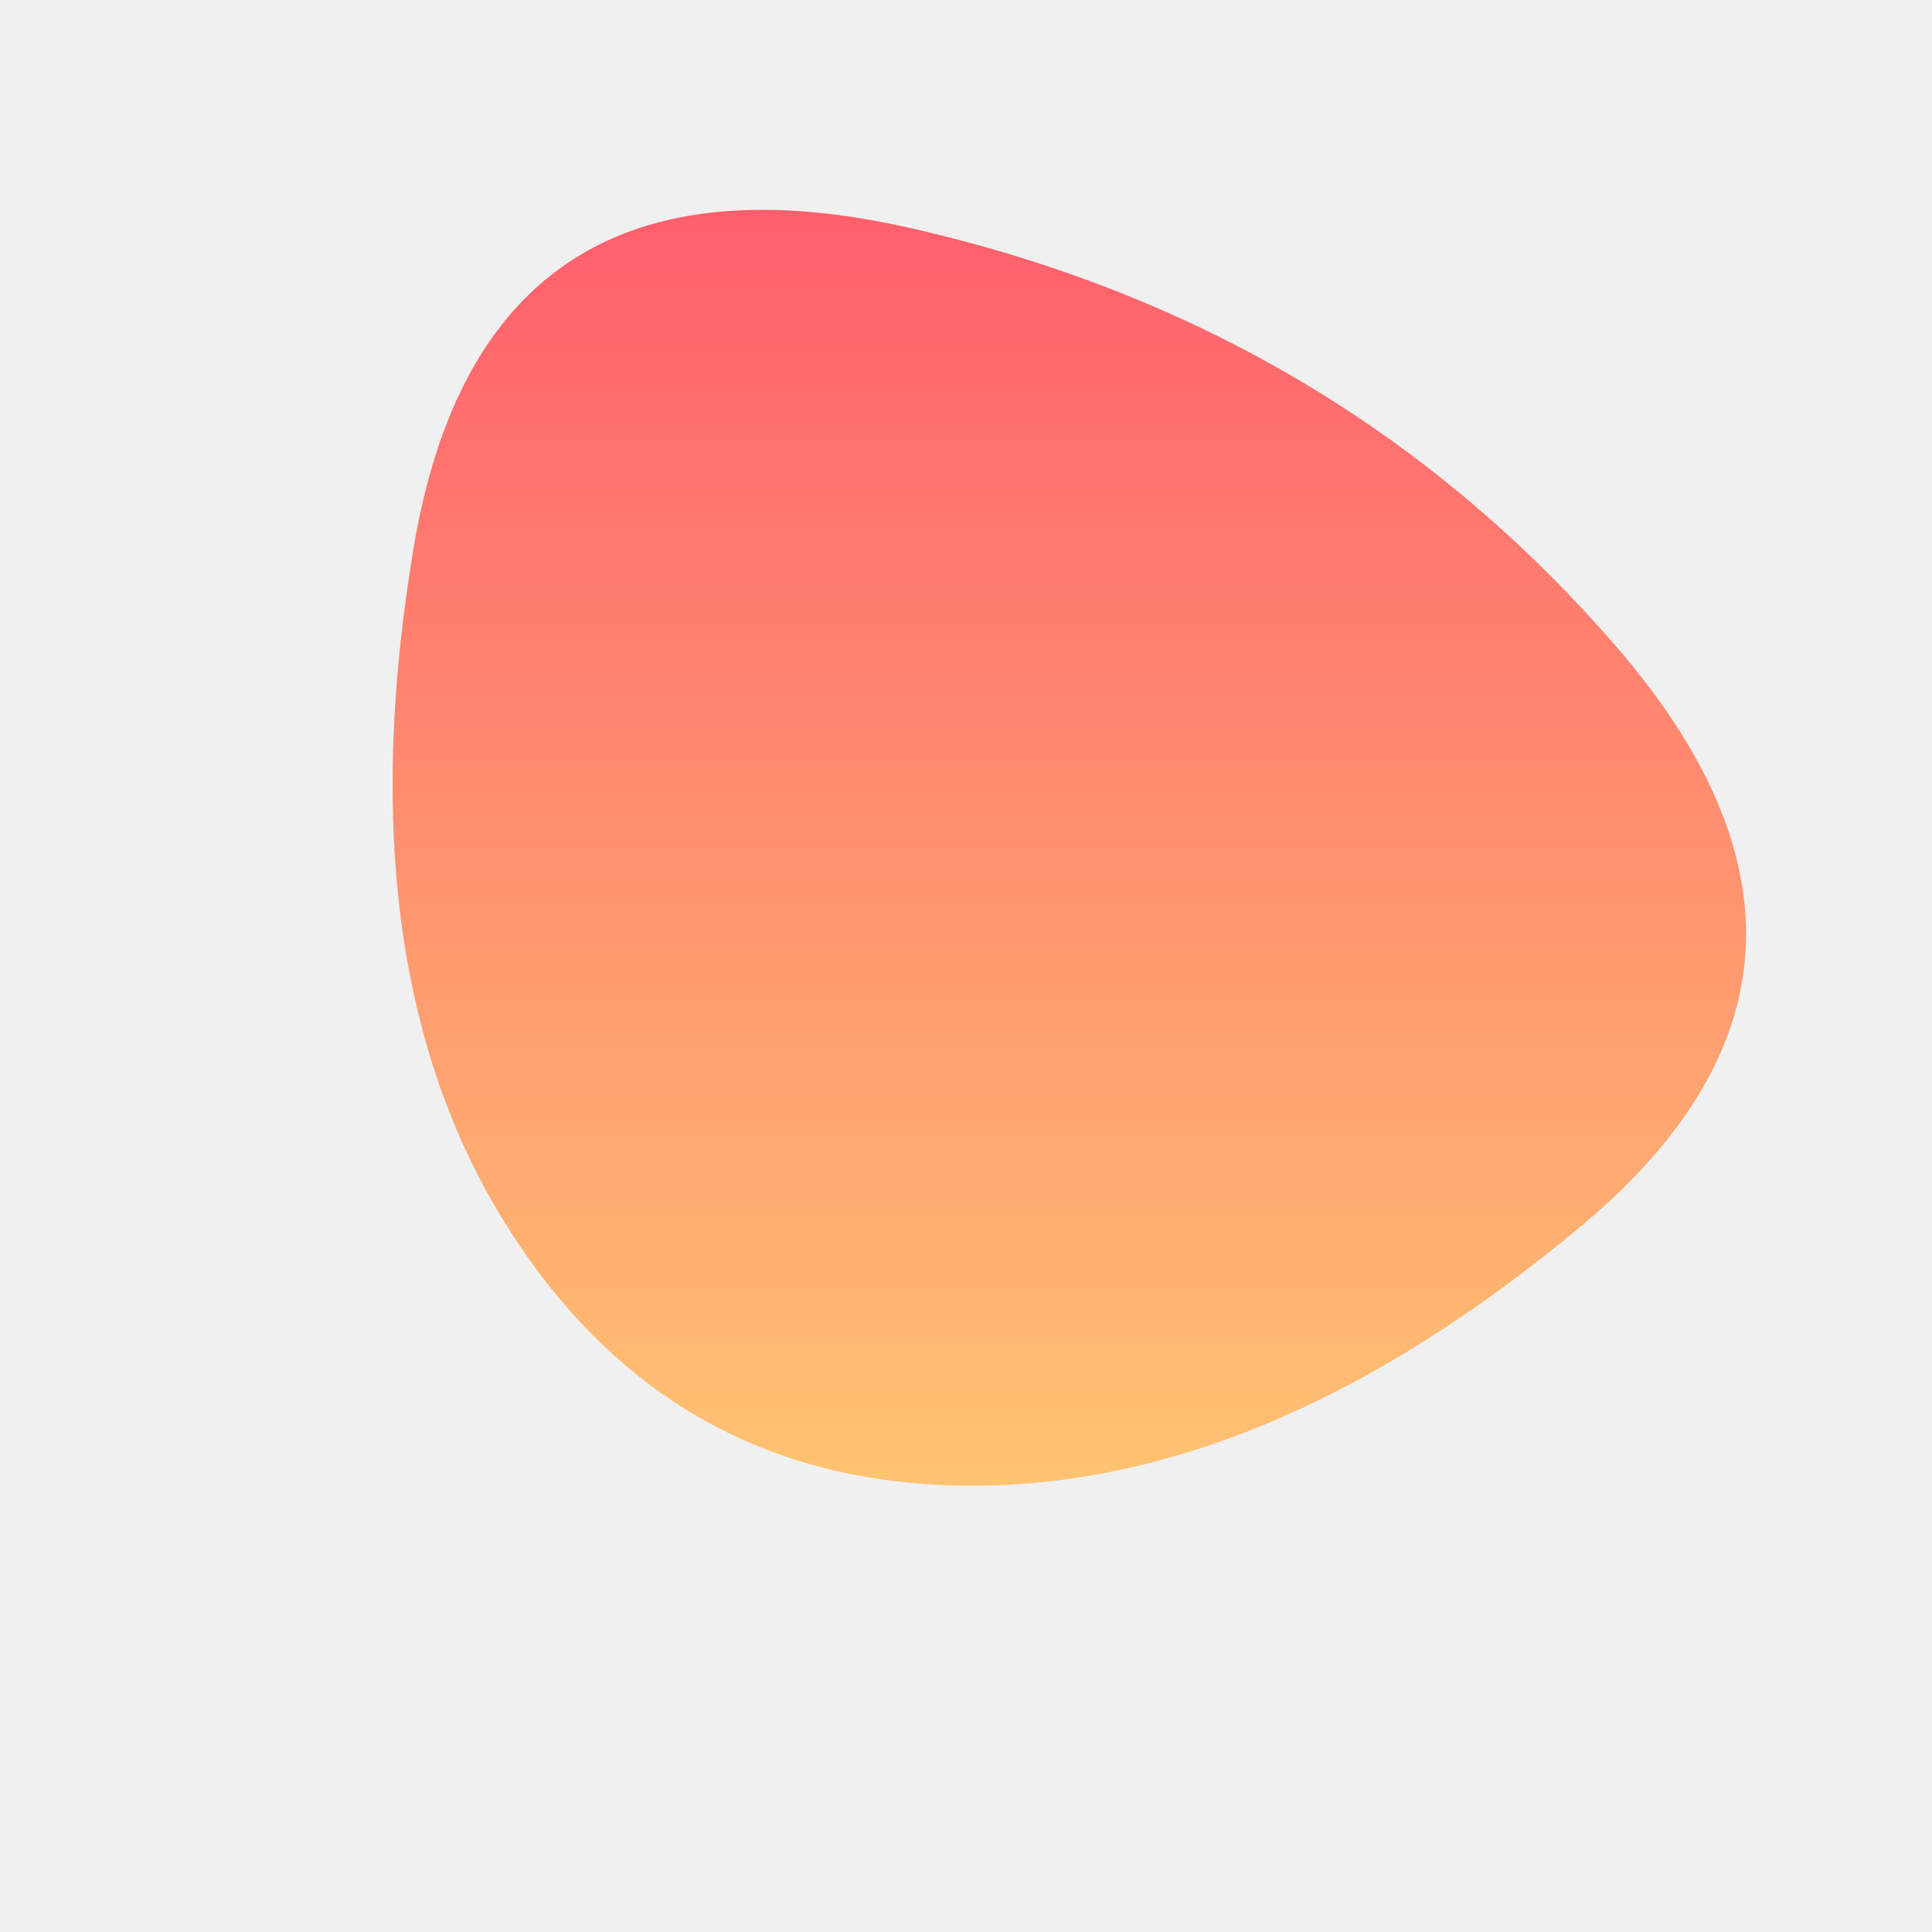
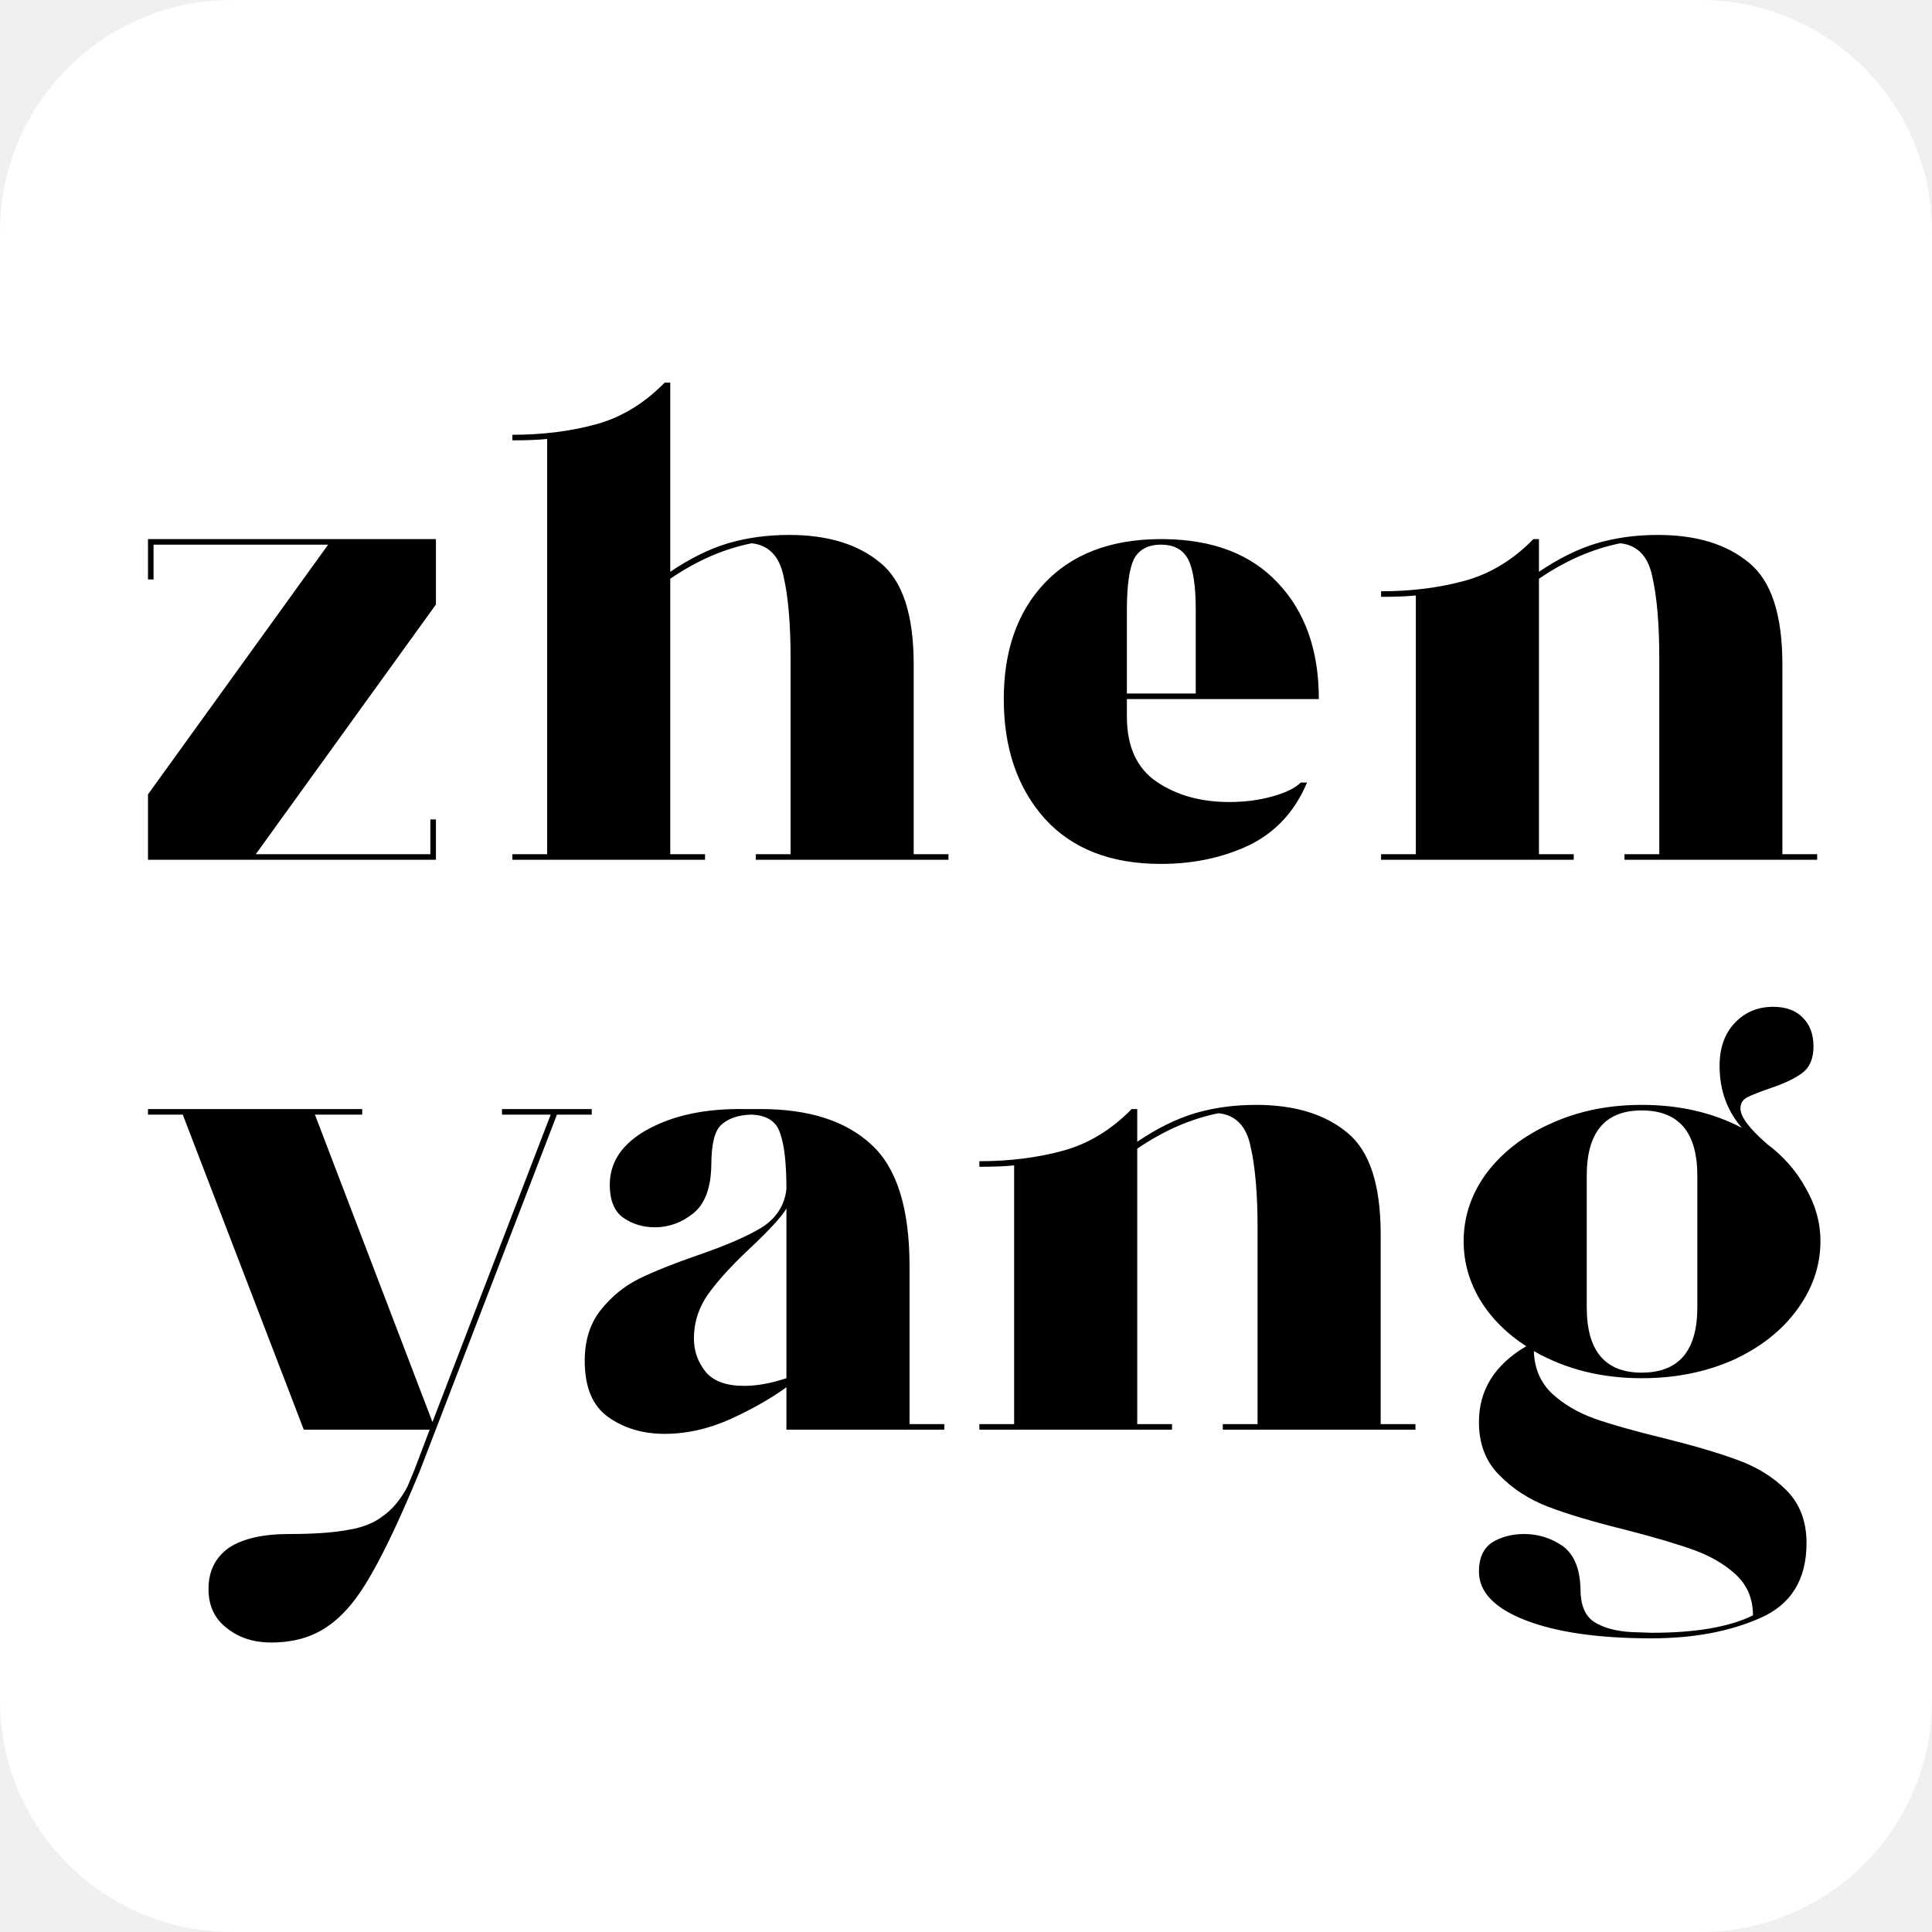
- <svg xmlns="http://www.w3.org/2000/svg" viewBox="0 0 500 500" width="100%" id="blobSvg">
-   <defs>
-     <linearGradient id="gradient" x1="0%" y1="0%" x2="0%" y2="100%">
-       <stop offset="0%" style="stop-color: rgb(255, 95, 109);" />
-       <stop offset="100%" style="stop-color: rgb(255, 195, 113);" />
-     </linearGradient>
-   </defs>
-   <path id="blob" d="M409,317.5Q328,385,250.5,384.5Q173,384,131,317Q89,250,107,142Q125,34,235.5,59Q346,84,418,167Q490,250,409,317.5Z" fill="url(#gradient)" />
+ <svg xmlns="http://www.w3.org/2000/svg" width="200" height="200" viewBox="0 0 200 200" fill="none">
+   <rect width="200" height="200" rx="24" fill="white" />
+   <path d="M45.128 62.576L26.48 88.424H44.552V84.824H45.128V89H15.32V82.232L33.968 56.384H15.896V59.984H15.32V55.808H45.128V62.576ZM98.185 88.424V89H81.841H78.241V88.424H81.841V68.12C81.841 64.616 81.601 61.808 81.121 59.696C80.689 57.584 79.585 56.432 77.809 56.24C74.929 56.816 72.121 58.04 69.385 59.912V88.424H72.985V89H53.041V88.424H56.641V45.44C55.777 45.536 54.577 45.584 53.041 45.584V45.008C56.161 45.008 59.041 44.648 61.681 43.928C64.321 43.208 66.697 41.768 68.809 39.608H69.385V59.192C71.449 57.8 73.441 56.816 75.361 56.24C77.329 55.664 79.441 55.376 81.697 55.376C85.681 55.376 88.825 56.336 91.129 58.256C93.433 60.128 94.585 63.632 94.585 68.768V88.424H98.185ZM116.655 74.168C116.655 77.288 117.687 79.544 119.751 80.936C121.815 82.328 124.311 83.024 127.239 83.024C128.871 83.024 130.359 82.832 131.703 82.448C133.095 82.064 134.079 81.584 134.655 81.008H135.303C134.055 83.984 132.063 86.144 129.327 87.488C126.591 88.784 123.543 89.432 120.183 89.432C114.999 89.432 110.991 87.872 108.159 84.752C105.327 81.584 103.911 77.456 103.911 72.368C103.911 67.376 105.303 63.392 108.087 60.416C110.919 57.392 114.879 55.856 119.967 55.808H120.183H120.471C125.607 55.856 129.567 57.392 132.351 60.416C135.135 63.392 136.527 67.376 136.527 72.368H116.655V74.168ZM120.183 56.384C118.839 56.384 117.903 56.888 117.375 57.896C116.895 58.904 116.655 60.656 116.655 63.152V71.792H123.783V63.152C123.783 60.656 123.519 58.904 122.991 57.896C122.463 56.888 121.527 56.384 120.183 56.384ZM188.112 88.424V89H171.768H168.168V88.424H171.768V68.12C171.768 64.616 171.528 61.808 171.048 59.696C170.616 57.584 169.512 56.432 167.736 56.24C164.856 56.816 162.048 58.04 159.312 59.912V88.424H162.912V89H142.968V88.424H146.568V61.64C145.704 61.736 144.504 61.784 142.968 61.784V61.208C146.088 61.208 148.968 60.848 151.608 60.128C154.248 59.408 156.624 57.968 158.736 55.808H159.312V59.192C161.376 57.8 163.368 56.816 165.288 56.24C167.256 55.664 169.368 55.376 171.624 55.376C175.608 55.376 178.752 56.336 181.056 58.256C183.36 60.128 184.512 63.632 184.512 68.768V88.424H188.112Z" fill="black" />
+   <path d="M61.256 114.808V115.384H57.656L43.472 152.248C41.552 156.904 39.872 160.48 38.432 162.976C37.04 165.472 35.528 167.272 33.896 168.376C32.312 169.48 30.368 170.032 28.064 170.032C26.24 170.032 24.704 169.528 23.456 168.52C22.208 167.56 21.584 166.216 21.584 164.488C21.584 162.664 22.28 161.248 23.672 160.24C25.112 159.28 27.2 158.8 29.936 158.8C32.528 158.8 34.568 158.656 36.056 158.368C37.544 158.128 38.744 157.648 39.656 156.928C40.616 156.256 41.456 155.248 42.176 153.904L42.896 152.176L44.48 148H31.448L18.92 115.384H15.32V114.808H37.496V115.384H32.6L44.768 147.208L57.008 115.384H51.968V114.808H61.256ZM97.755 147.424V148H81.411V143.608C79.827 144.76 77.883 145.864 75.579 146.92C73.323 147.928 71.067 148.432 68.811 148.432C66.555 148.432 64.611 147.856 62.979 146.704C61.347 145.552 60.531 143.608 60.531 140.872C60.531 138.76 61.083 137.008 62.187 135.616C63.291 134.224 64.611 133.144 66.147 132.376C67.731 131.608 69.771 130.792 72.267 129.928C75.195 128.92 77.403 127.96 78.891 127.048C80.379 126.088 81.219 124.768 81.411 123.088C81.411 120.448 81.195 118.528 80.763 117.328C80.379 116.08 79.371 115.432 77.739 115.384C76.395 115.432 75.363 115.792 74.643 116.464C73.971 117.088 73.635 118.48 73.635 120.64C73.587 122.992 72.963 124.648 71.763 125.608C70.563 126.568 69.243 127.048 67.803 127.048C66.555 127.048 65.451 126.712 64.491 126.04C63.579 125.368 63.123 124.24 63.123 122.656C63.123 120.256 64.443 118.336 67.083 116.896C69.723 115.456 73.011 114.76 76.947 114.808H78.747C83.739 114.808 87.555 116.032 90.195 118.48C92.835 120.88 94.155 125.08 94.155 131.08V147.424H97.755ZM81.411 125.104C80.931 125.92 79.755 127.216 77.883 128.992C75.963 130.768 74.475 132.376 73.419 133.816C72.363 135.256 71.835 136.84 71.835 138.568C71.835 139.864 72.243 141.016 73.059 142.024C73.875 142.984 75.195 143.464 77.019 143.464C78.363 143.464 79.827 143.2 81.411 142.672V125.104ZM146.527 147.424V148H130.183H126.583V147.424H130.183V127.12C130.183 123.616 129.943 120.808 129.463 118.696C129.031 116.584 127.927 115.432 126.151 115.24C123.271 115.816 120.463 117.04 117.727 118.912V147.424H121.327V148H101.383V147.424H104.983V120.64C104.119 120.736 102.919 120.784 101.383 120.784V120.208C104.503 120.208 107.383 119.848 110.023 119.128C112.663 118.408 115.039 116.968 117.151 114.808H117.727V118.192C119.791 116.8 121.783 115.816 123.703 115.24C125.671 114.664 127.783 114.376 130.039 114.376C134.023 114.376 137.167 115.336 139.471 117.256C141.775 119.128 142.927 122.632 142.927 127.768V147.424H146.527ZM158.787 139.864C158.835 141.64 159.459 143.104 160.659 144.256C161.859 145.36 163.323 146.224 165.051 146.848C166.827 147.472 169.203 148.144 172.179 148.864C175.443 149.68 178.035 150.448 179.955 151.168C181.923 151.888 183.579 152.92 184.923 154.264C186.315 155.656 187.011 157.48 187.011 159.736C187.011 163.528 185.403 166.12 182.187 167.512C179.019 168.904 175.275 169.6 170.955 169.6C165.483 169.6 161.139 168.976 157.923 167.728C154.707 166.48 153.099 164.8 153.099 162.688C153.099 161.296 153.555 160.288 154.467 159.664C155.427 159.088 156.531 158.8 157.779 158.8C159.219 158.8 160.539 159.208 161.739 160.024C162.939 160.888 163.563 162.376 163.611 164.488C163.611 166.12 164.067 167.248 164.979 167.872C165.939 168.496 167.235 168.856 168.867 168.952L170.955 169.024H171.027C175.539 169.024 179.019 168.424 181.467 167.224C181.467 165.496 180.867 164.08 179.667 162.976C178.515 161.92 177.075 161.08 175.347 160.456C173.619 159.832 171.267 159.136 168.291 158.368C164.979 157.552 162.315 156.76 160.299 155.992C158.283 155.224 156.579 154.12 155.187 152.68C153.795 151.288 153.099 149.464 153.099 147.208C153.099 143.896 154.731 141.28 157.995 139.36C155.979 138.064 154.395 136.48 153.243 134.608C152.091 132.688 151.515 130.648 151.515 128.488C151.515 125.944 152.307 123.592 153.891 121.432C155.523 119.272 157.731 117.568 160.515 116.32C163.347 115.024 166.491 114.376 169.947 114.376C173.835 114.376 177.291 115.168 180.315 116.752C178.779 114.976 178.011 112.84 178.011 110.344C178.011 108.472 178.539 106.984 179.595 105.88C180.651 104.776 181.971 104.224 183.555 104.224C184.899 104.224 185.931 104.608 186.651 105.376C187.371 106.096 187.731 107.08 187.731 108.328C187.731 109.576 187.347 110.488 186.579 111.064C185.811 111.64 184.707 112.168 183.267 112.648C182.163 113.032 181.371 113.344 180.891 113.584C180.411 113.824 180.171 114.208 180.171 114.736C180.171 115.6 181.083 116.824 182.907 118.408C184.635 119.704 185.979 121.24 186.939 123.016C187.947 124.744 188.451 126.568 188.451 128.488C188.451 131.032 187.635 133.408 186.003 135.616C184.419 137.776 182.211 139.504 179.379 140.8C176.547 142.048 173.403 142.672 169.947 142.672C165.771 142.672 162.051 141.736 158.787 139.864ZM175.707 121.72C175.707 117.208 173.787 114.952 169.947 114.952C166.155 114.952 164.259 117.208 164.259 121.72V135.328C164.259 139.84 166.155 142.096 169.947 142.096C173.787 142.096 175.707 139.84 175.707 135.328V121.72Z" fill="black" />
</svg>
